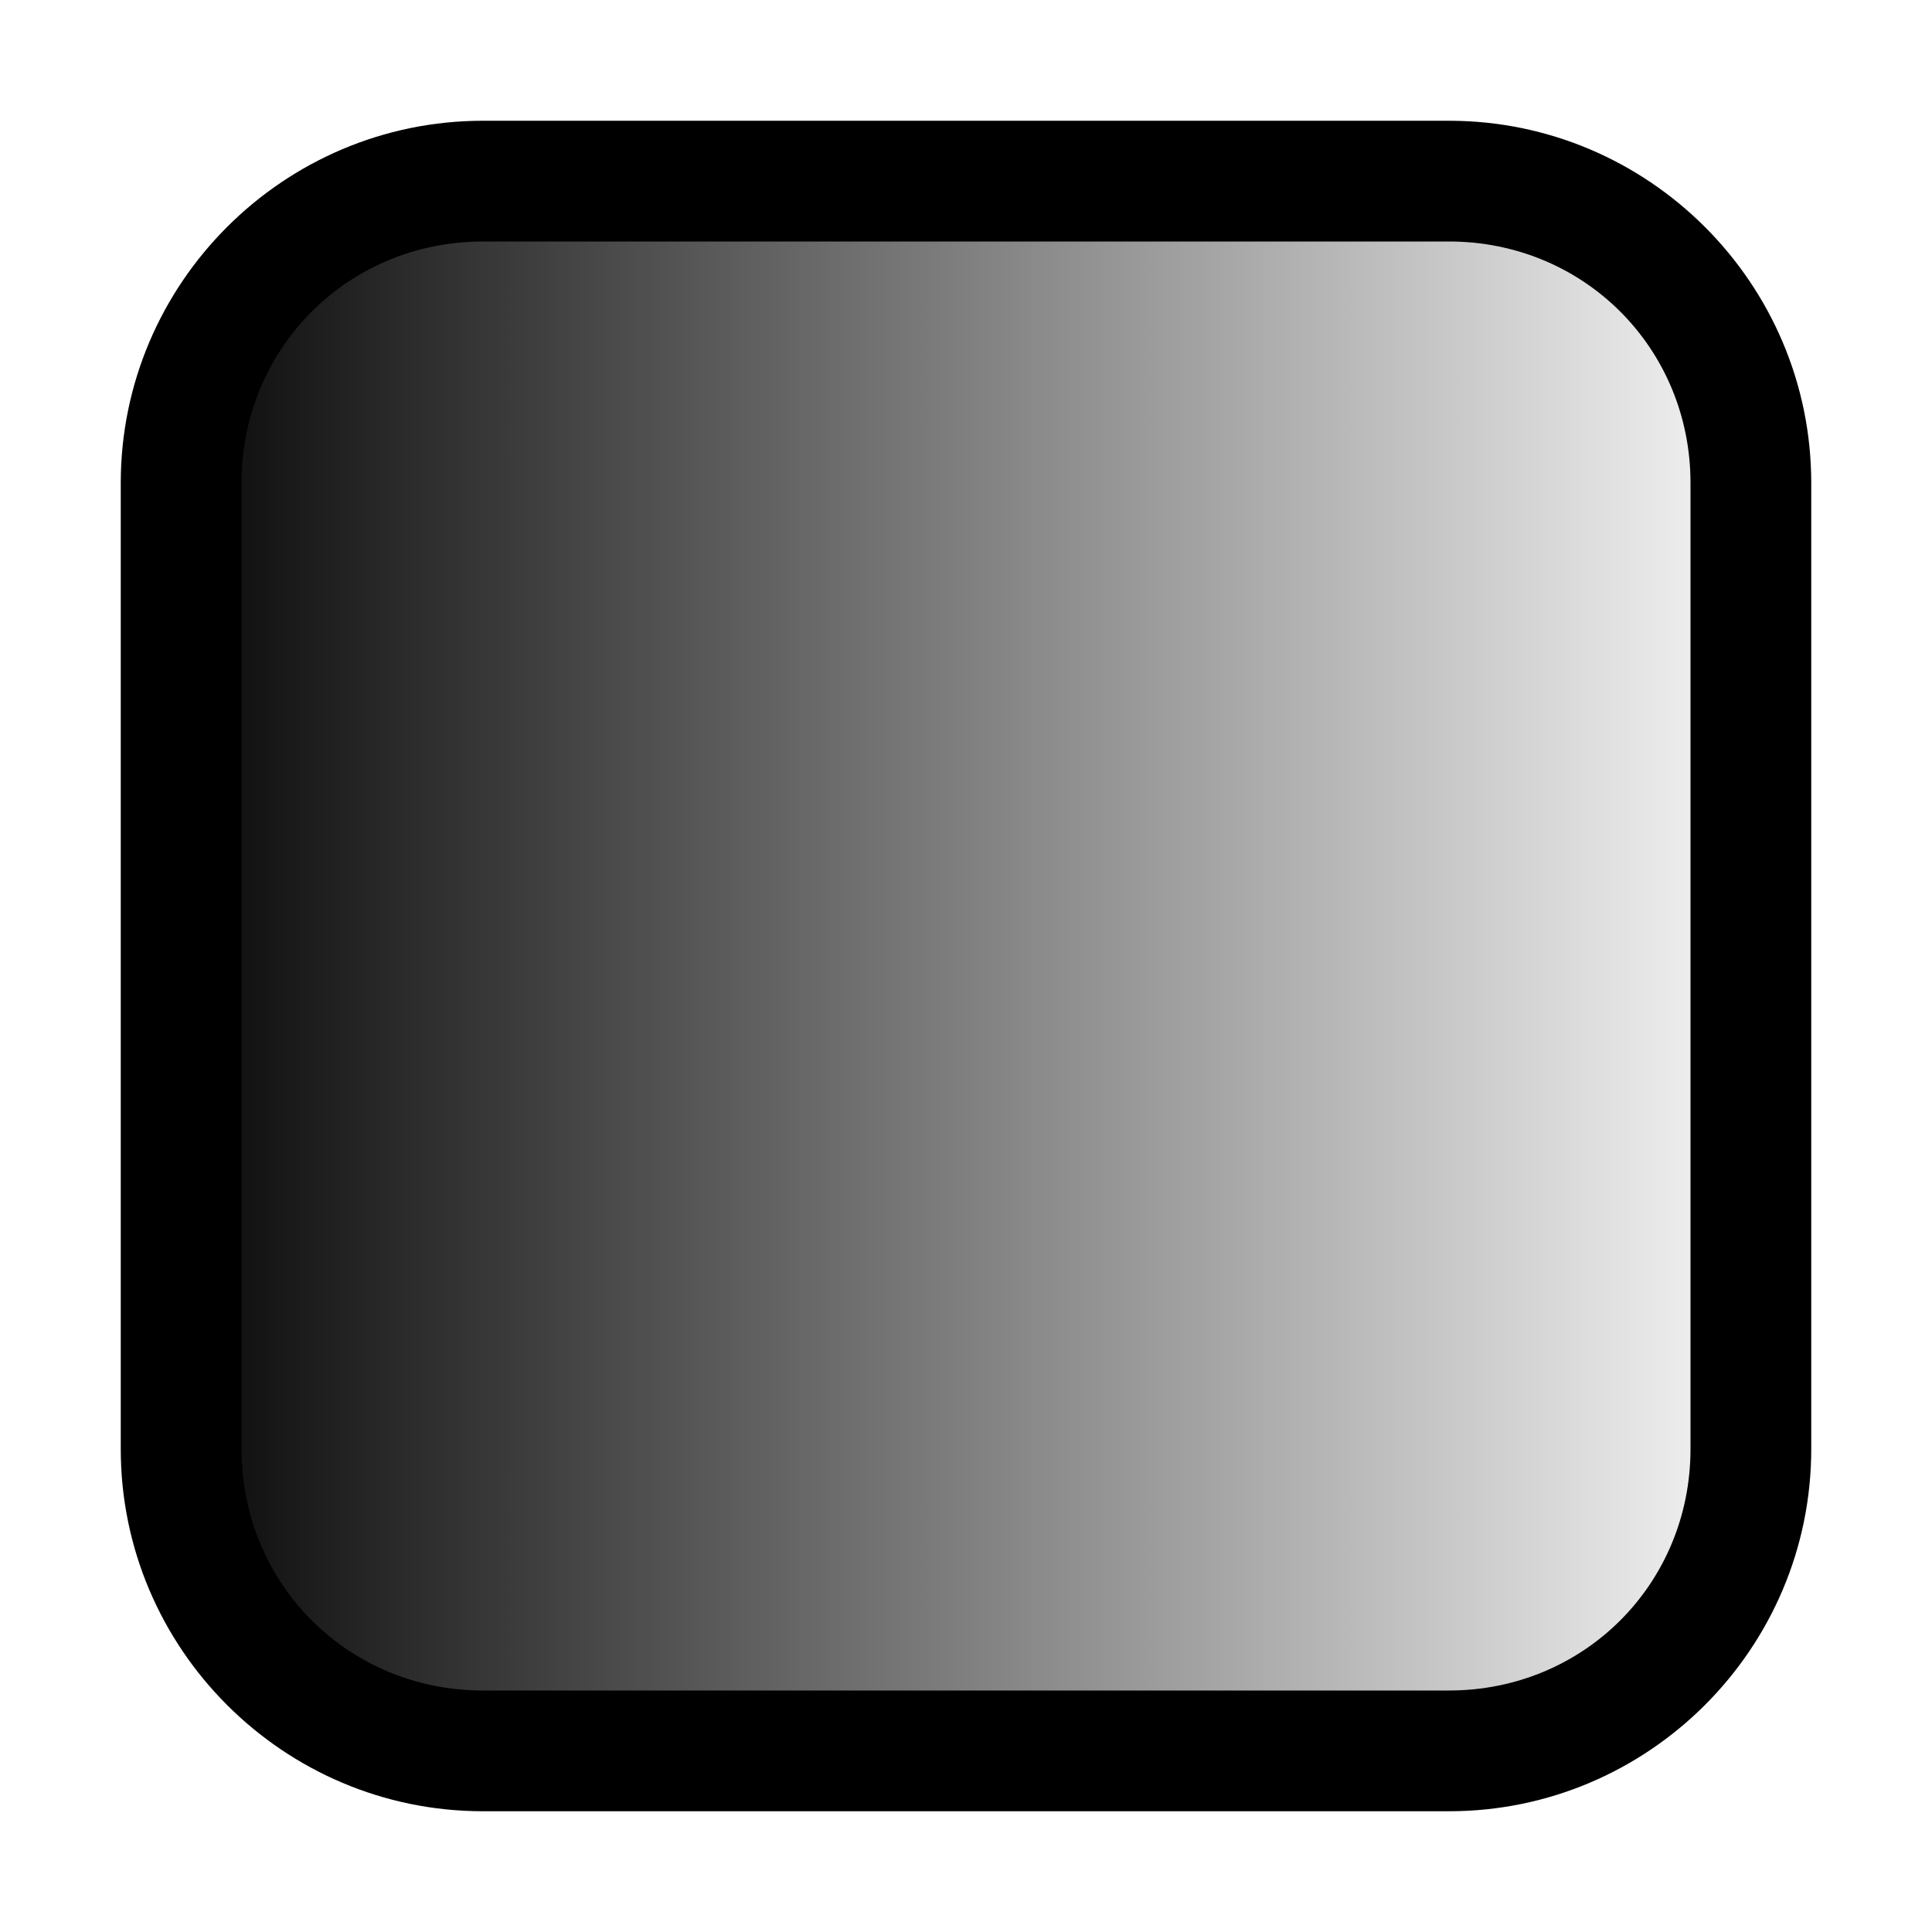
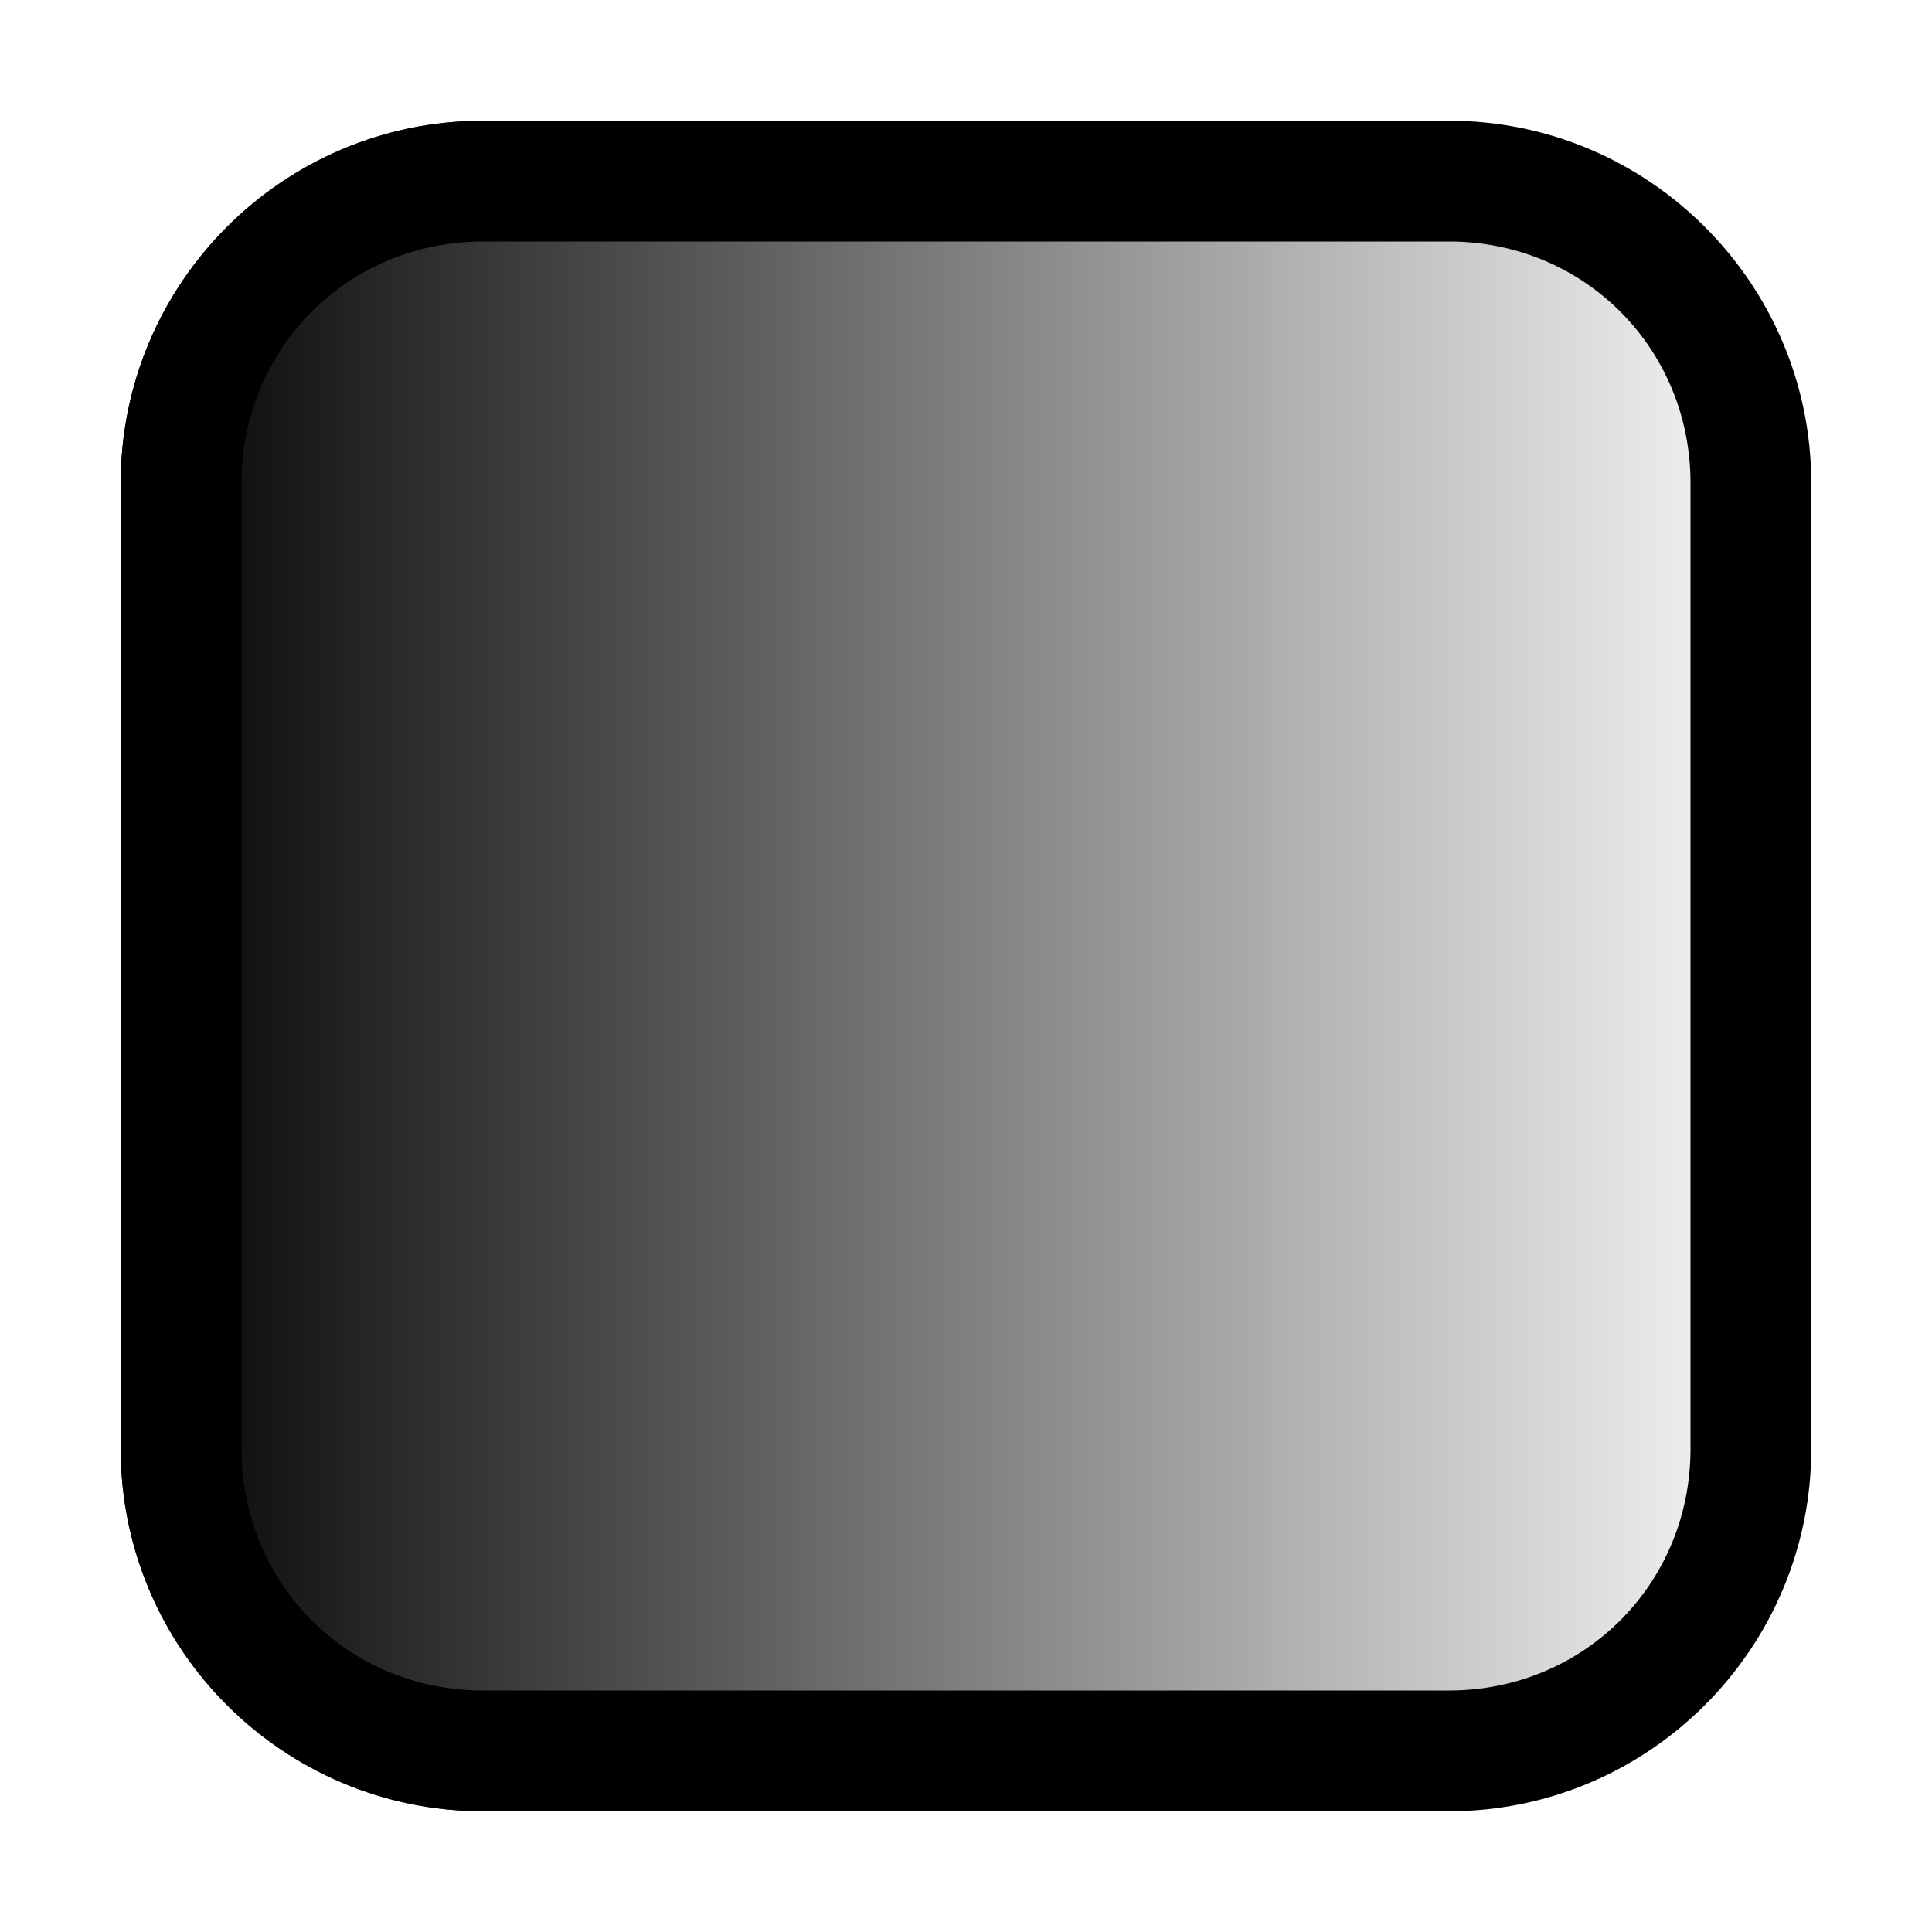
<svg xmlns="http://www.w3.org/2000/svg" viewBox="0 0 16 16">
-   <path d="m4 1.5h8c1.385 0 2.5 1.115 2.5 2.5v8c0 1.385-1.115 2.5-2.5 2.5h-8c-1.385 0-2.5-1.115-2.5-2.5v-8c0-1.385 1.115-2.5 2.5-2.5z" fill="url(#paint0_linear_2019_420)" />
+   <rect x="1" y="1" width="14" height="14" rx="3" fill="url(#paint0_linear_2019_420)" />
  <path d="m4 1c-1.653 0-3 1.347-3 3v8c0 1.653 1.347 3 3 3h8c1.653 0 3-1.347 3-3v-8c0-1.653-1.347-3-3-3zm0 1h8c1.117 0 2 0.883 2 2v8c0 1.117-0.883 2-2 2h-8c-1.117 0-2-0.883-2-2v-8c0-1.117 0.883-2 2-2z" />
  <defs>
    <linearGradient id="paint0_linear_2019_420" x1="1" x2="15" y1="8" y2="8" gradientUnits="userSpaceOnUse">
-       <stop stop-color="currentColor" offset="0" />
+       <stop stop-color="currentColor" />
      <stop stop-color="currentColor" stop-opacity="0" offset="1" />
    </linearGradient>
  </defs>
</svg>
